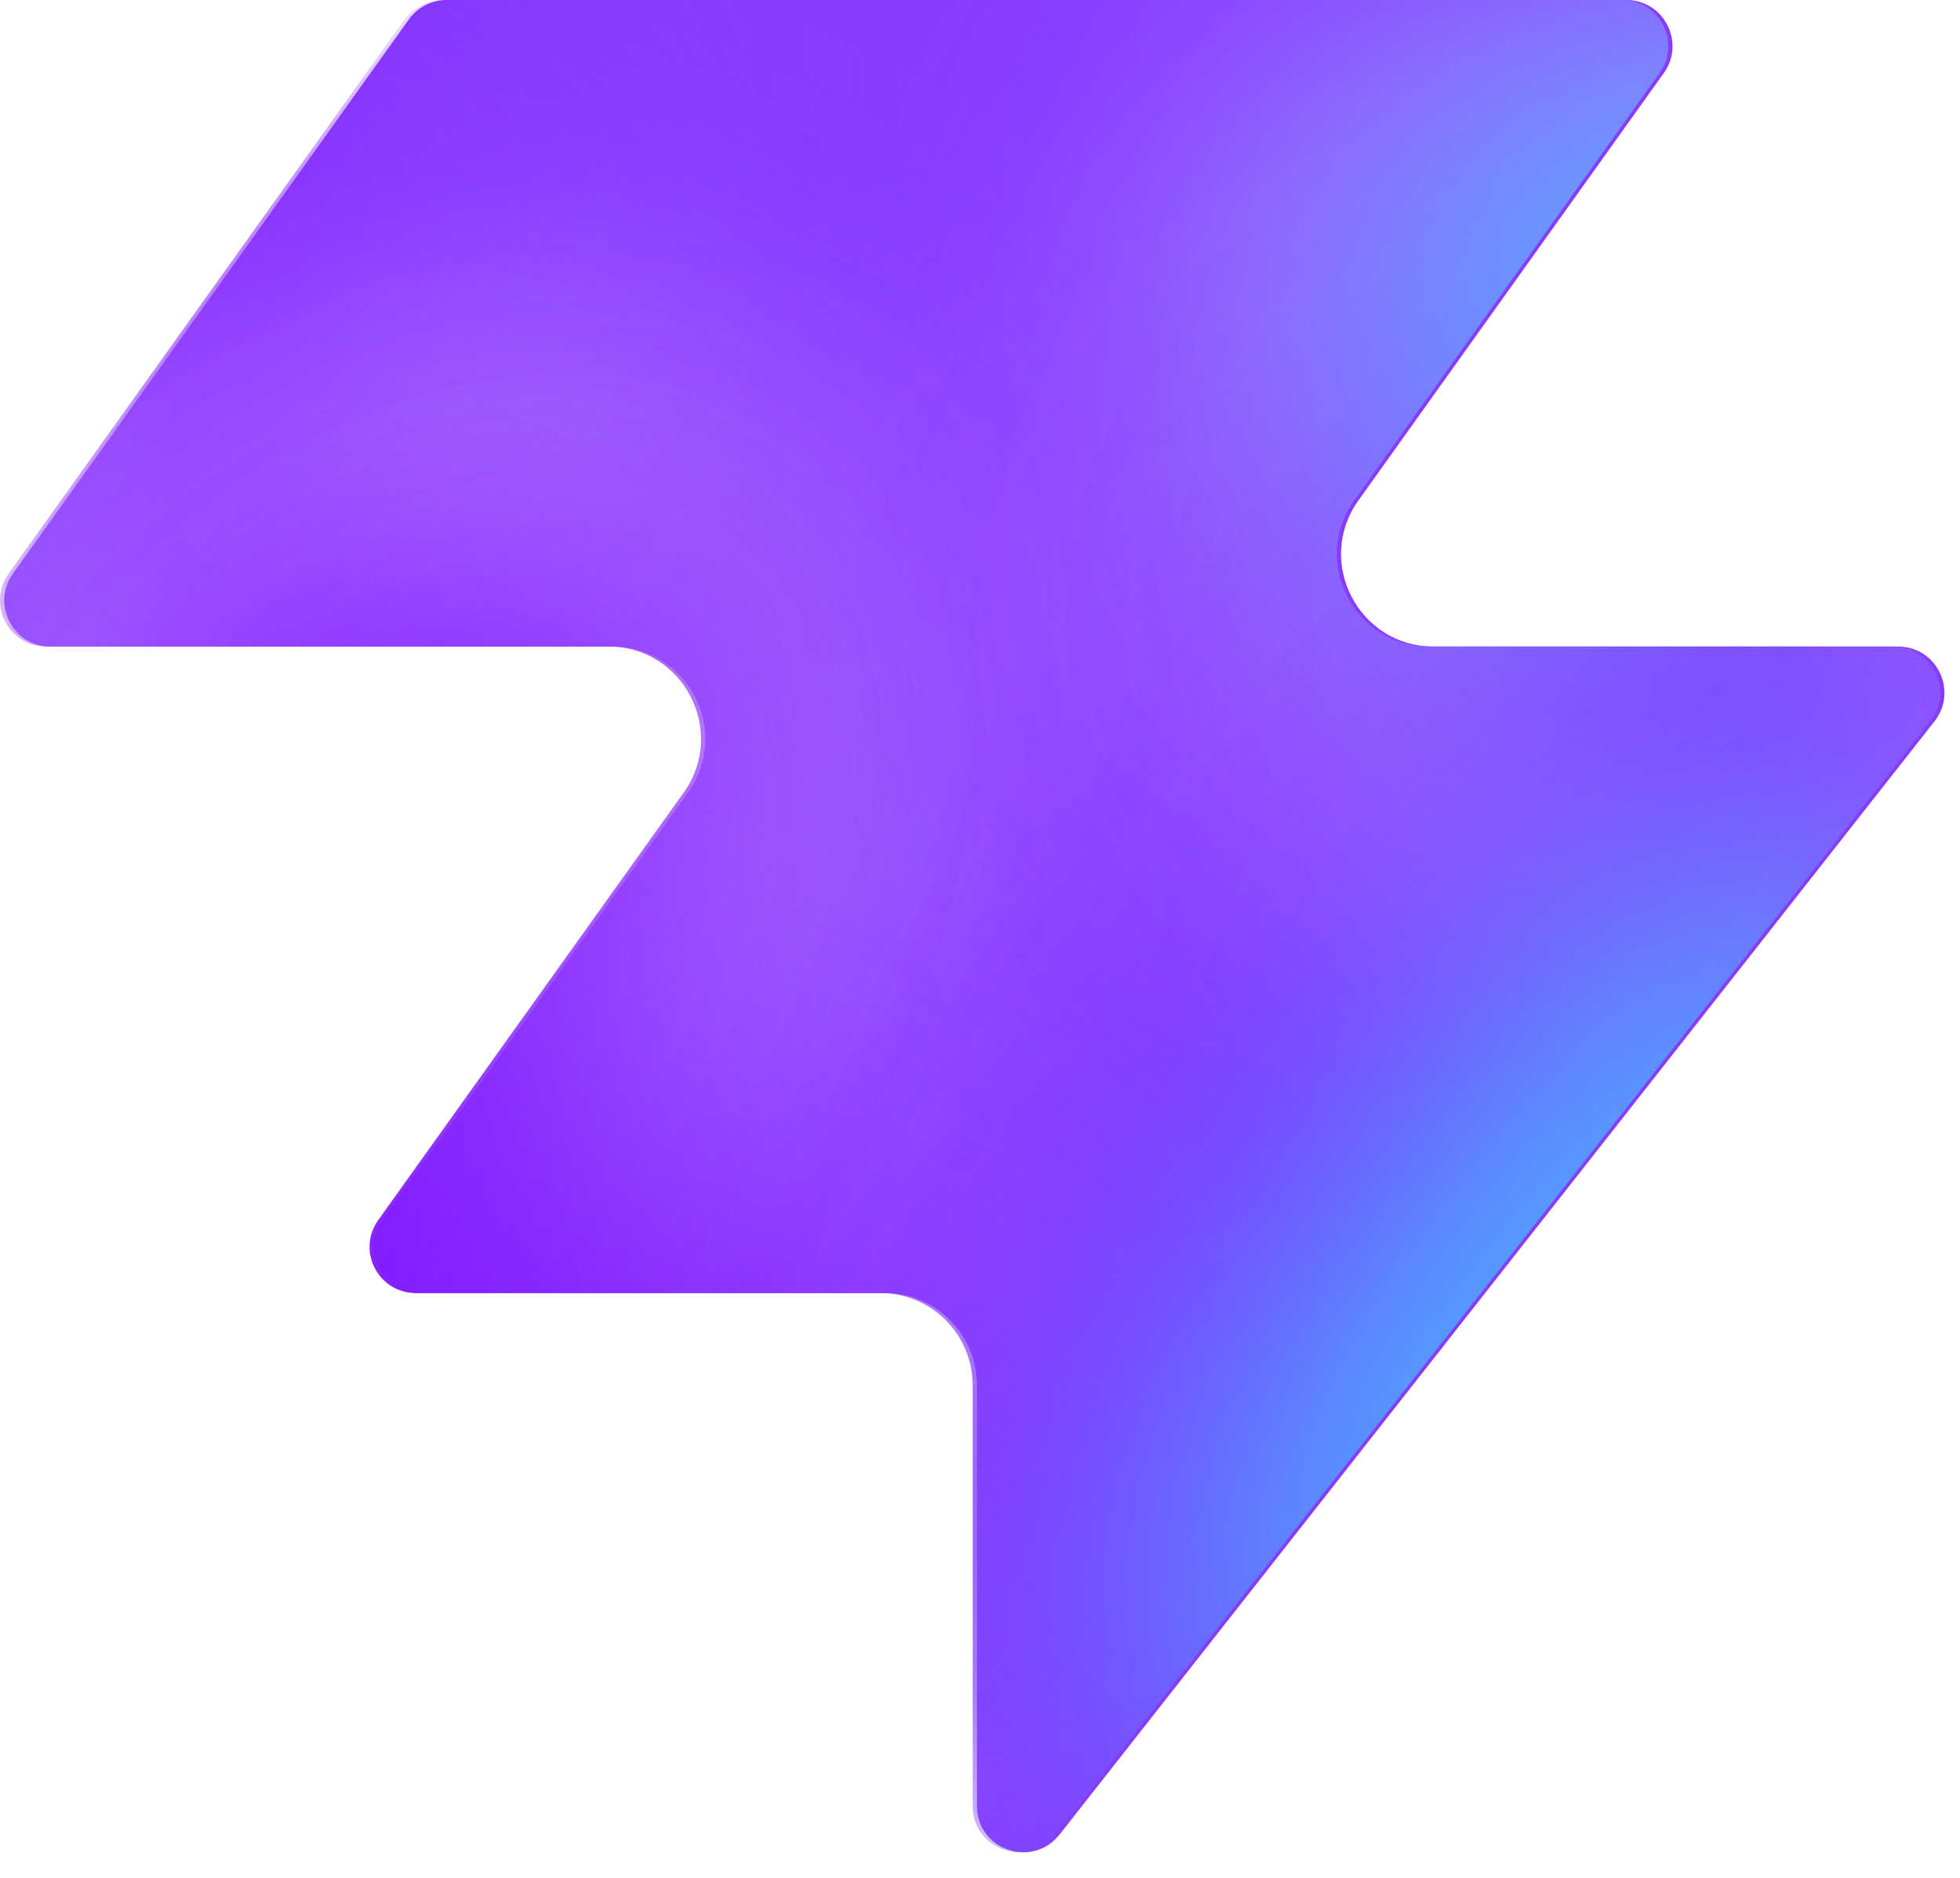
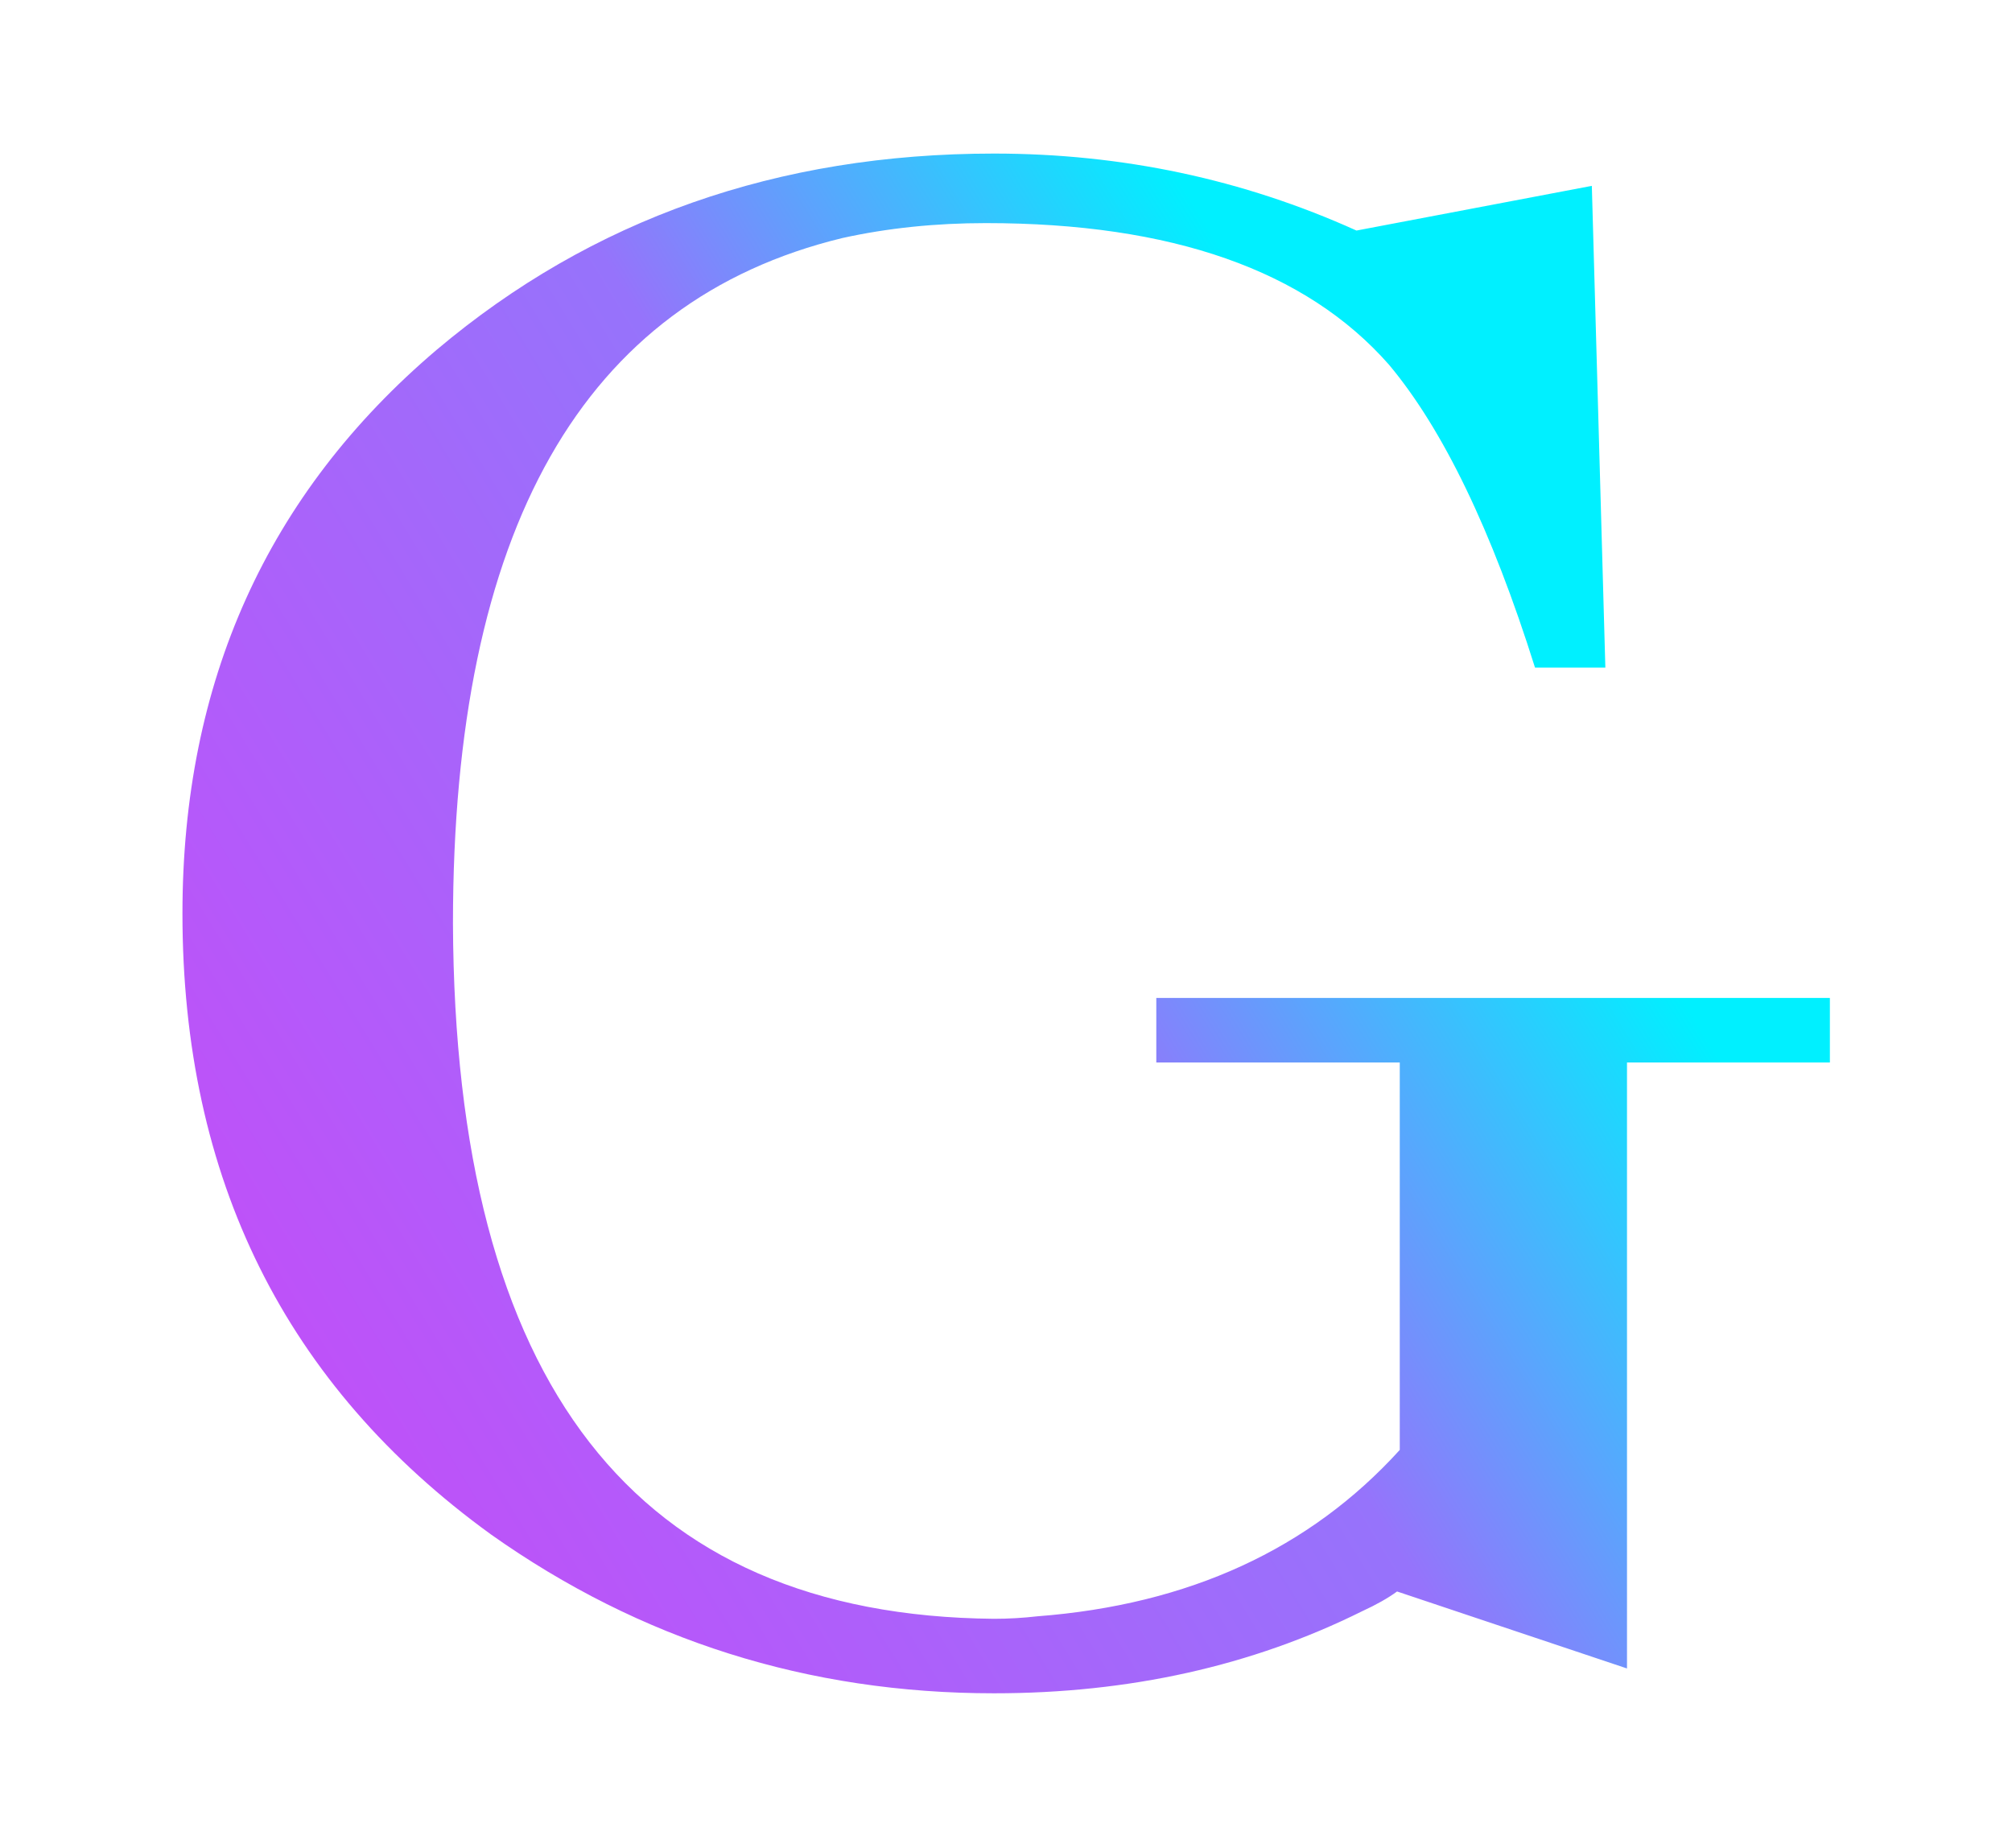
- <svg xmlns="http://www.w3.org/2000/svg" width="48" height="46" fill="none" viewBox="0 0 48 46">
-   <path fill="#863bff" d="M25.946 44.938c-.664.845-2.021.375-2.021-.698V33.937a2.26 2.26 0 0 0-2.262-2.262H10.287c-.92 0-1.456-1.04-.92-1.788l7.48-10.471c1.07-1.497 0-3.578-1.842-3.578H1.237c-.92 0-1.456-1.04-.92-1.788L10.013.474c.214-.297.556-.474.92-.474h28.894c.92 0 1.456 1.04.92 1.788l-7.48 10.471c-1.07 1.498 0 3.579 1.842 3.579h11.377c.943 0 1.473 1.088.89 1.83L25.947 44.94z" style="fill:#863bff;fill:color(display-p3 .525 .23 1);fill-opacity:1" />
-   <mask id="a" width="48" height="46" x="0" y="0" maskUnits="userSpaceOnUse" style="mask-type:alpha">
-     <path fill="#000" d="M25.842 44.938c-.664.844-2.021.375-2.021-.698V33.937a2.26 2.26 0 0 0-2.262-2.262H10.183c-.92 0-1.456-1.04-.92-1.788l7.48-10.471c1.07-1.498 0-3.579-1.842-3.579H1.133c-.92 0-1.456-1.04-.92-1.787L9.91.473c.214-.297.556-.474.92-.474h28.894c.92 0 1.456 1.04.92 1.788l-7.48 10.471c-1.07 1.498 0 3.578 1.842 3.578h11.377c.943 0 1.473 1.088.89 1.832L25.843 44.94z" style="fill:#000;fill-opacity:1" />
-   </mask>
-   <g mask="url(#a)">
-     <g filter="url(#b)">
-       <ellipse cx="5.508" cy="14.704" fill="#ede6ff" rx="5.508" ry="14.704" style="fill:#ede6ff;fill:color(display-p3 .927 .903 1);fill-opacity:1" transform="matrix(.00324 1 1 -.00324 -4.47 31.516)" />
-     </g>
-     <g filter="url(#c)">
-       <ellipse cx="10.399" cy="29.851" fill="#ede6ff" rx="10.399" ry="29.851" style="fill:#ede6ff;fill:color(display-p3 .927 .903 1);fill-opacity:1" transform="matrix(.00324 1 1 -.00324 -39.328 7.883)" />
-     </g>
-     <g filter="url(#d)">
-       <ellipse cx="5.508" cy="30.487" fill="#7e14ff" rx="5.508" ry="30.487" style="fill:#7e14ff;fill:color(display-p3 .492 .077 1);fill-opacity:1" transform="rotate(89.814 -25.913 -14.639)scale(1 -1)" />
-     </g>
-     <g filter="url(#e)">
-       <ellipse cx="5.508" cy="30.599" fill="#7e14ff" rx="5.508" ry="30.599" style="fill:#7e14ff;fill:color(display-p3 .492 .077 1);fill-opacity:1" transform="rotate(89.814 -32.644 -3.334)scale(1 -1)" />
-     </g>
-     <g filter="url(#f)">
-       <ellipse cx="5.508" cy="30.599" fill="#7e14ff" rx="5.508" ry="30.599" style="fill:#7e14ff;fill:color(display-p3 .492 .077 1);fill-opacity:1" transform="matrix(.00324 1 1 -.00324 -34.34 30.47)" />
-     </g>
-     <g filter="url(#g)">
-       <ellipse cx="14.072" cy="22.078" fill="#ede6ff" rx="14.072" ry="22.078" style="fill:#ede6ff;fill:color(display-p3 .927 .903 1);fill-opacity:1" transform="rotate(93.35 24.506 48.493)scale(-1 1)" />
-     </g>
-     <g filter="url(#h)">
-       <ellipse cx="3.47" cy="21.501" fill="#7e14ff" rx="3.47" ry="21.501" style="fill:#7e14ff;fill:color(display-p3 .492 .077 1);fill-opacity:1" transform="rotate(89.009 28.708 47.59)scale(-1 1)" />
-     </g>
-     <g filter="url(#i)">
-       <ellipse cx="3.47" cy="21.501" fill="#7e14ff" rx="3.47" ry="21.501" style="fill:#7e14ff;fill:color(display-p3 .492 .077 1);fill-opacity:1" transform="rotate(89.009 28.708 47.59)scale(-1 1)" />
-     </g>
-     <g filter="url(#j)">
-       <ellipse cx=".387" cy="8.972" fill="#7e14ff" rx="4.407" ry="29.108" style="fill:#7e14ff;fill:color(display-p3 .492 .077 1);fill-opacity:1" transform="rotate(39.51 .387 8.972)" />
-     </g>
-     <g filter="url(#k)">
-       <ellipse cx="47.523" cy="-6.092" fill="#7e14ff" rx="4.407" ry="29.108" style="fill:#7e14ff;fill:color(display-p3 .492 .077 1);fill-opacity:1" transform="rotate(37.892 47.523 -6.092)" />
-     </g>
-     <g filter="url(#l)">
-       <ellipse cx="41.412" cy="6.333" fill="#47bfff" rx="5.971" ry="9.665" style="fill:#47bfff;fill:color(display-p3 .28 .748 1);fill-opacity:1" transform="rotate(37.892 41.412 6.333)" />
-     </g>
-     <g filter="url(#m)">
-       <ellipse cx="-1.879" cy="38.332" fill="#7e14ff" rx="4.407" ry="29.108" style="fill:#7e14ff;fill:color(display-p3 .492 .077 1);fill-opacity:1" transform="rotate(37.892 -1.88 38.332)" />
-     </g>
-     <g filter="url(#n)">
-       <ellipse cx="-1.879" cy="38.332" fill="#7e14ff" rx="4.407" ry="29.108" style="fill:#7e14ff;fill:color(display-p3 .492 .077 1);fill-opacity:1" transform="rotate(37.892 -1.88 38.332)" />
-     </g>
-     <g filter="url(#o)">
-       <ellipse cx="35.651" cy="29.907" fill="#7e14ff" rx="4.407" ry="29.108" style="fill:#7e14ff;fill:color(display-p3 .492 .077 1);fill-opacity:1" transform="rotate(37.892 35.651 29.907)" />
-     </g>
-     <g filter="url(#p)">
-       <ellipse cx="38.418" cy="32.4" fill="#47bfff" rx="5.971" ry="15.297" style="fill:#47bfff;fill:color(display-p3 .28 .748 1);fill-opacity:1" transform="rotate(37.892 38.418 32.4)" />
-     </g>
-   </g>
+ <svg xmlns="http://www.w3.org/2000/svg" width="5988" height="5497" viewBox="0 0 5988 5497" fill="none">
+   <path d="M3441.32 2969.71H5446V3161.87H4842.18V4965.1L4157.86 4736.01C4131.02 4755.7 4096.13 4775.42 4053.2 4795.13C3725.78 4957.7 3360.81 5039 2958.27 5039C2405.44 5039 1906.28 4881.35 1460.81 4566.02C848.933 4122.61 543 3506.75 543 2718.44C543 2028.68 795.262 1469.46 1299.78 1040.83C1761.37 651.604 2314.2 457 2958.27 457C3339.34 457 3698.95 533.358 4037.1 686.094L4737.52 553.072L4777.77 1986.79H4568.45C4439.64 1577.87 4294.73 1277.32 4133.7 1085.18C3886.81 804.339 3486.95 663.92 2934.12 663.92C2783.83 663.92 2641.6 678.715 2507.42 708.267C1734.54 895.492 1348.09 1575.39 1348.09 2747.99C1353.45 4117.67 1890.18 4807.45 2958.27 4817.3C3001.2 4817.3 3044.16 4814.83 3087.09 4809.91C3537.94 4775.42 3897.55 4610.37 4165.91 4314.75V3161.87H3441.32V2969.71Z" fill="url(#paint0_linear_109_59)" />
  <defs>
-     <filter id="b" width="60.045" height="41.654" x="-19.77" y="16.149" color-interpolation-filters="sRGB" filterUnits="userSpaceOnUse">
-       <feFlood flood-opacity="0" result="BackgroundImageFix" />
-       <feBlend in="SourceGraphic" in2="BackgroundImageFix" result="shape" />
-       <feGaussianBlur result="effect1_foregroundBlur_2002_17158" stdDeviation="7.659" />
-     </filter>
-     <filter id="c" width="90.34" height="51.437" x="-54.613" y="-7.533" color-interpolation-filters="sRGB" filterUnits="userSpaceOnUse">
-       <feFlood flood-opacity="0" result="BackgroundImageFix" />
-       <feBlend in="SourceGraphic" in2="BackgroundImageFix" result="shape" />
-       <feGaussianBlur result="effect1_foregroundBlur_2002_17158" stdDeviation="7.659" />
-     </filter>
-     <filter id="d" width="79.355" height="29.4" x="-49.64" y="2.03" color-interpolation-filters="sRGB" filterUnits="userSpaceOnUse">
-       <feFlood flood-opacity="0" result="BackgroundImageFix" />
-       <feBlend in="SourceGraphic" in2="BackgroundImageFix" result="shape" />
-       <feGaussianBlur result="effect1_foregroundBlur_2002_17158" stdDeviation="4.596" />
-     </filter>
-     <filter id="e" width="79.579" height="29.4" x="-45.045" y="20.029" color-interpolation-filters="sRGB" filterUnits="userSpaceOnUse">
-       <feFlood flood-opacity="0" result="BackgroundImageFix" />
-       <feBlend in="SourceGraphic" in2="BackgroundImageFix" result="shape" />
-       <feGaussianBlur result="effect1_foregroundBlur_2002_17158" stdDeviation="4.596" />
-     </filter>
-     <filter id="f" width="79.579" height="29.4" x="-43.513" y="21.178" color-interpolation-filters="sRGB" filterUnits="userSpaceOnUse">
-       <feFlood flood-opacity="0" result="BackgroundImageFix" />
-       <feBlend in="SourceGraphic" in2="BackgroundImageFix" result="shape" />
-       <feGaussianBlur result="effect1_foregroundBlur_2002_17158" stdDeviation="4.596" />
-     </filter>
-     <filter id="g" width="74.749" height="58.852" x="15.756" y="-17.901" color-interpolation-filters="sRGB" filterUnits="userSpaceOnUse">
-       <feFlood flood-opacity="0" result="BackgroundImageFix" />
-       <feBlend in="SourceGraphic" in2="BackgroundImageFix" result="shape" />
-       <feGaussianBlur result="effect1_foregroundBlur_2002_17158" stdDeviation="7.659" />
-     </filter>
-     <filter id="h" width="61.377" height="25.362" x="23.548" y="2.284" color-interpolation-filters="sRGB" filterUnits="userSpaceOnUse">
-       <feFlood flood-opacity="0" result="BackgroundImageFix" />
-       <feBlend in="SourceGraphic" in2="BackgroundImageFix" result="shape" />
-       <feGaussianBlur result="effect1_foregroundBlur_2002_17158" stdDeviation="4.596" />
-     </filter>
-     <filter id="i" width="61.377" height="25.362" x="23.548" y="2.284" color-interpolation-filters="sRGB" filterUnits="userSpaceOnUse">
-       <feFlood flood-opacity="0" result="BackgroundImageFix" />
-       <feBlend in="SourceGraphic" in2="BackgroundImageFix" result="shape" />
-       <feGaussianBlur result="effect1_foregroundBlur_2002_17158" stdDeviation="4.596" />
-     </filter>
-     <filter id="j" width="56.045" height="63.649" x="-27.636" y="-22.853" color-interpolation-filters="sRGB" filterUnits="userSpaceOnUse">
-       <feFlood flood-opacity="0" result="BackgroundImageFix" />
-       <feBlend in="SourceGraphic" in2="BackgroundImageFix" result="shape" />
-       <feGaussianBlur result="effect1_foregroundBlur_2002_17158" stdDeviation="4.596" />
-     </filter>
-     <filter id="k" width="54.814" height="64.646" x="20.116" y="-38.415" color-interpolation-filters="sRGB" filterUnits="userSpaceOnUse">
-       <feFlood flood-opacity="0" result="BackgroundImageFix" />
-       <feBlend in="SourceGraphic" in2="BackgroundImageFix" result="shape" />
-       <feGaussianBlur result="effect1_foregroundBlur_2002_17158" stdDeviation="4.596" />
-     </filter>
-     <filter id="l" width="33.541" height="35.313" x="24.641" y="-11.323" color-interpolation-filters="sRGB" filterUnits="userSpaceOnUse">
-       <feFlood flood-opacity="0" result="BackgroundImageFix" />
-       <feBlend in="SourceGraphic" in2="BackgroundImageFix" result="shape" />
-       <feGaussianBlur result="effect1_foregroundBlur_2002_17158" stdDeviation="4.596" />
-     </filter>
-     <filter id="m" width="54.814" height="64.646" x="-29.286" y="6.009" color-interpolation-filters="sRGB" filterUnits="userSpaceOnUse">
-       <feFlood flood-opacity="0" result="BackgroundImageFix" />
-       <feBlend in="SourceGraphic" in2="BackgroundImageFix" result="shape" />
-       <feGaussianBlur result="effect1_foregroundBlur_2002_17158" stdDeviation="4.596" />
-     </filter>
-     <filter id="n" width="54.814" height="64.646" x="-29.286" y="6.009" color-interpolation-filters="sRGB" filterUnits="userSpaceOnUse">
-       <feFlood flood-opacity="0" result="BackgroundImageFix" />
-       <feBlend in="SourceGraphic" in2="BackgroundImageFix" result="shape" />
-       <feGaussianBlur result="effect1_foregroundBlur_2002_17158" stdDeviation="4.596" />
-     </filter>
-     <filter id="o" width="54.814" height="64.646" x="8.244" y="-2.416" color-interpolation-filters="sRGB" filterUnits="userSpaceOnUse">
-       <feFlood flood-opacity="0" result="BackgroundImageFix" />
-       <feBlend in="SourceGraphic" in2="BackgroundImageFix" result="shape" />
-       <feGaussianBlur result="effect1_foregroundBlur_2002_17158" stdDeviation="4.596" />
-     </filter>
-     <filter id="p" width="39.409" height="43.623" x="18.713" y="10.588" color-interpolation-filters="sRGB" filterUnits="userSpaceOnUse">
-       <feFlood flood-opacity="0" result="BackgroundImageFix" />
-       <feBlend in="SourceGraphic" in2="BackgroundImageFix" result="shape" />
-       <feGaussianBlur result="effect1_foregroundBlur_2002_17158" stdDeviation="4.596" />
-     </filter>
+     <linearGradient id="paint0_linear_109_59" x1="-2259.68" y1="-748.517" x2="1355.72" y2="-2970.8" gradientUnits="userSpaceOnUse">
+       <stop stop-color="#C14FF9" />
+       <stop offset="0.627" stop-color="#9673FB" />
+       <stop offset="1" stop-color="#00F0FF" />
+     </linearGradient>
  </defs>
</svg>
